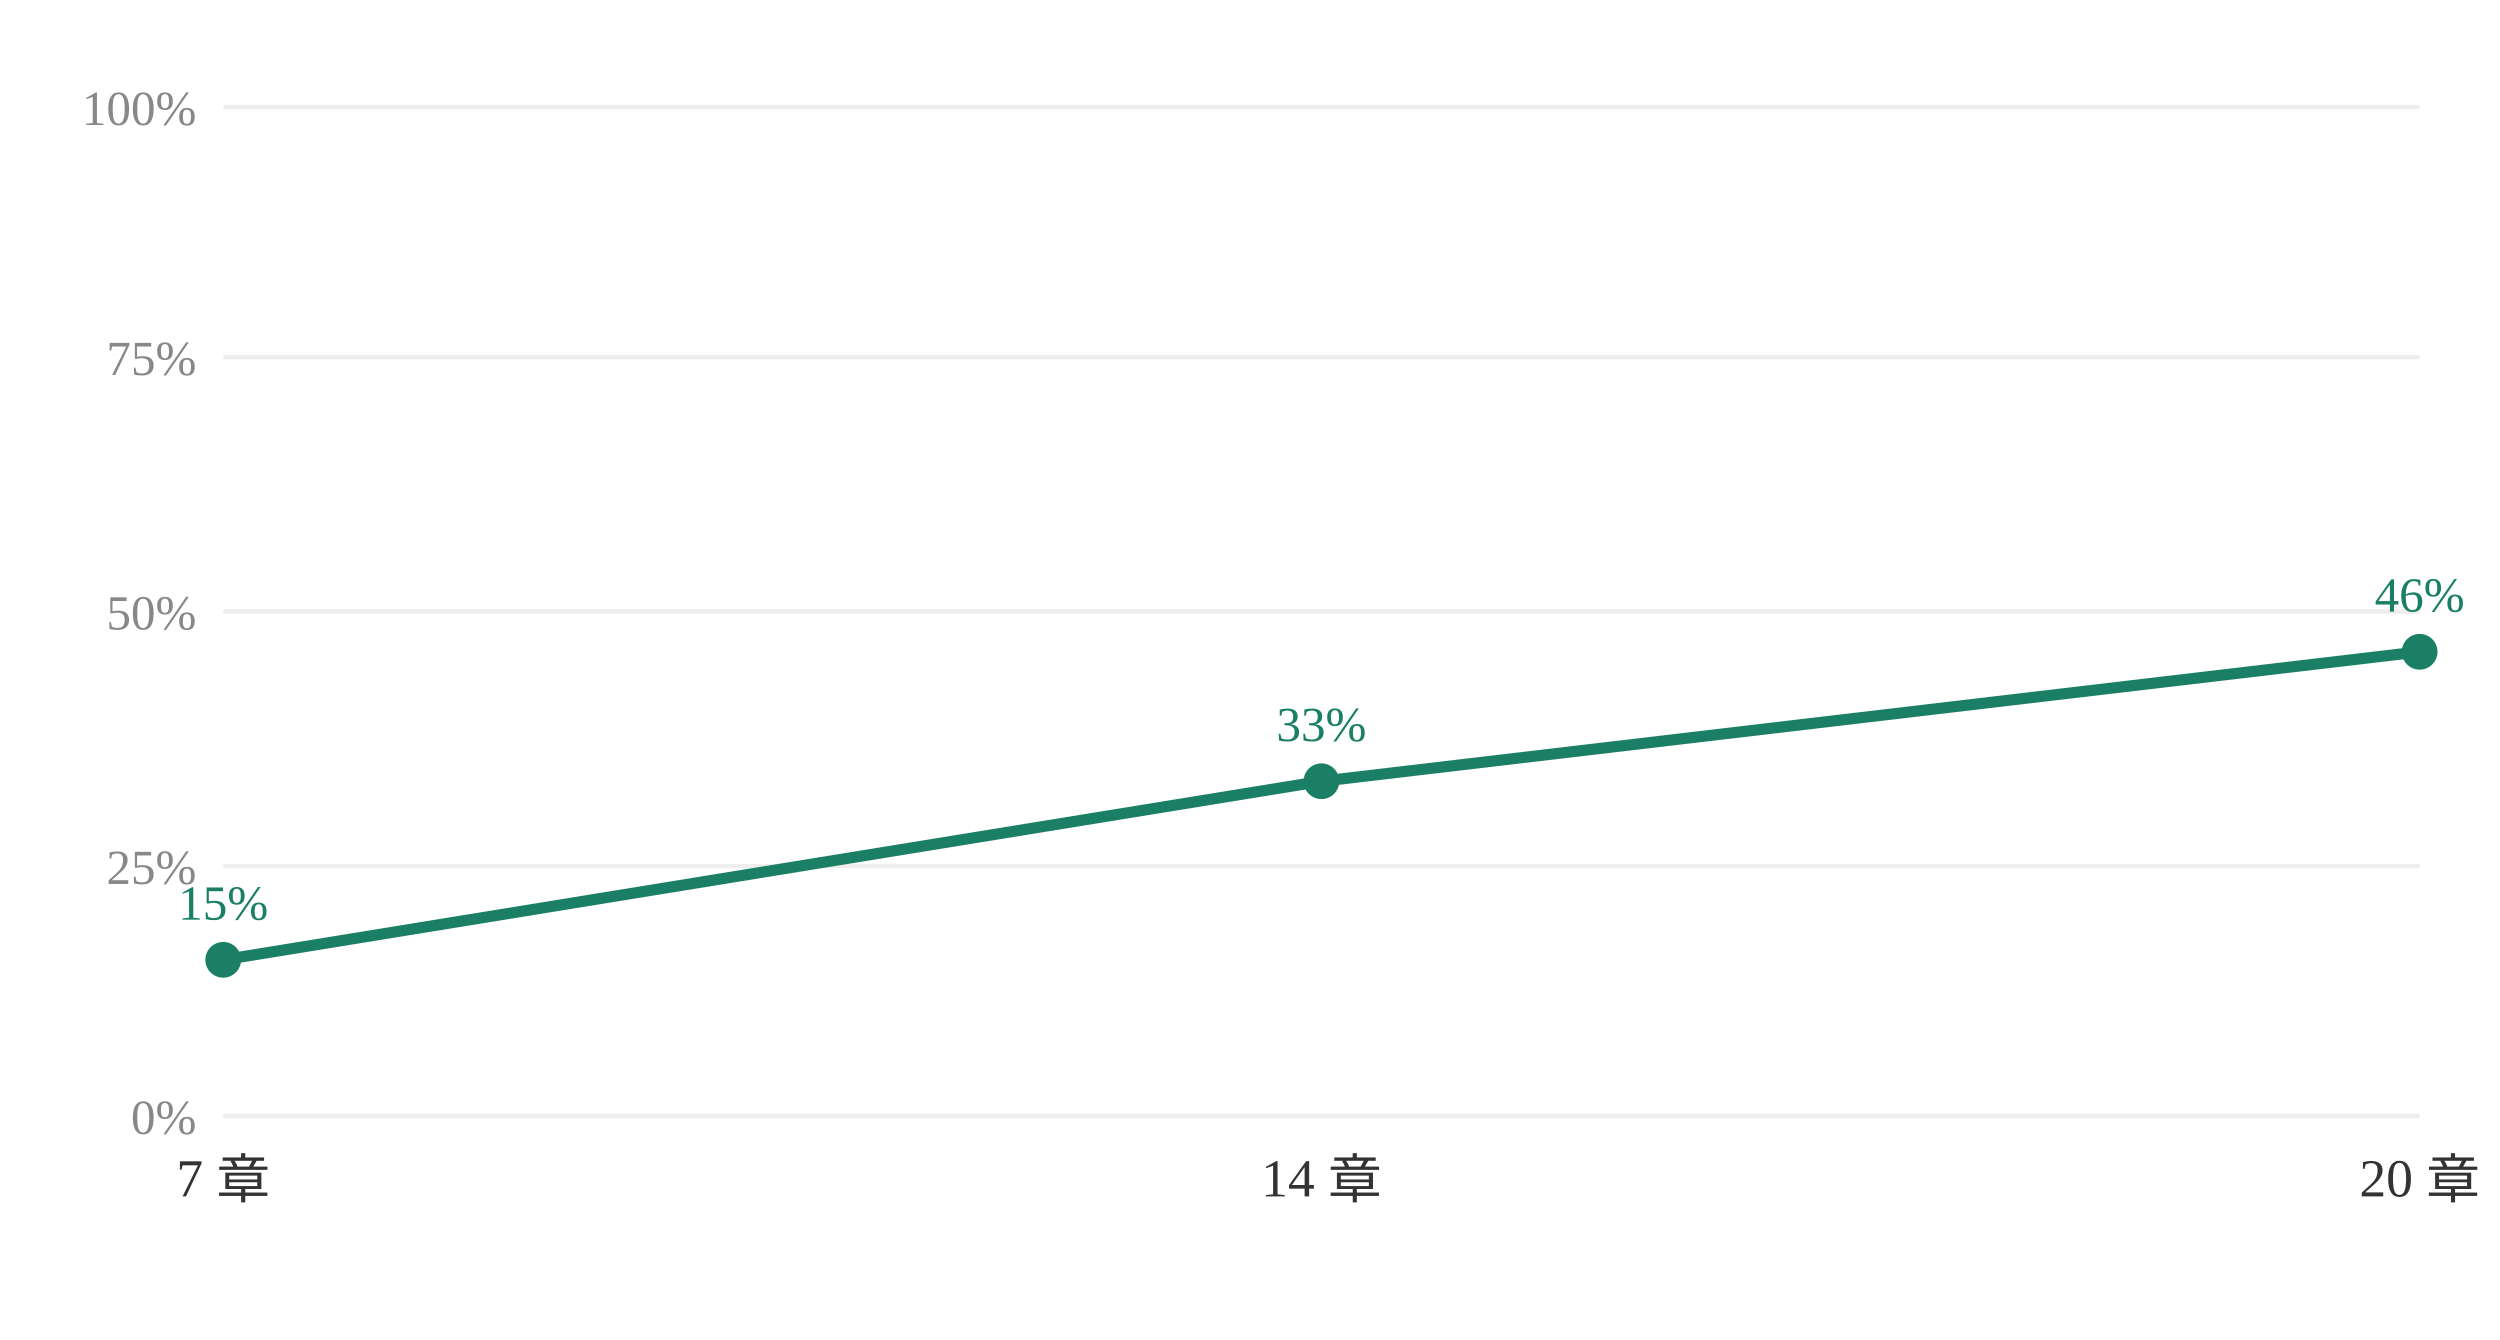
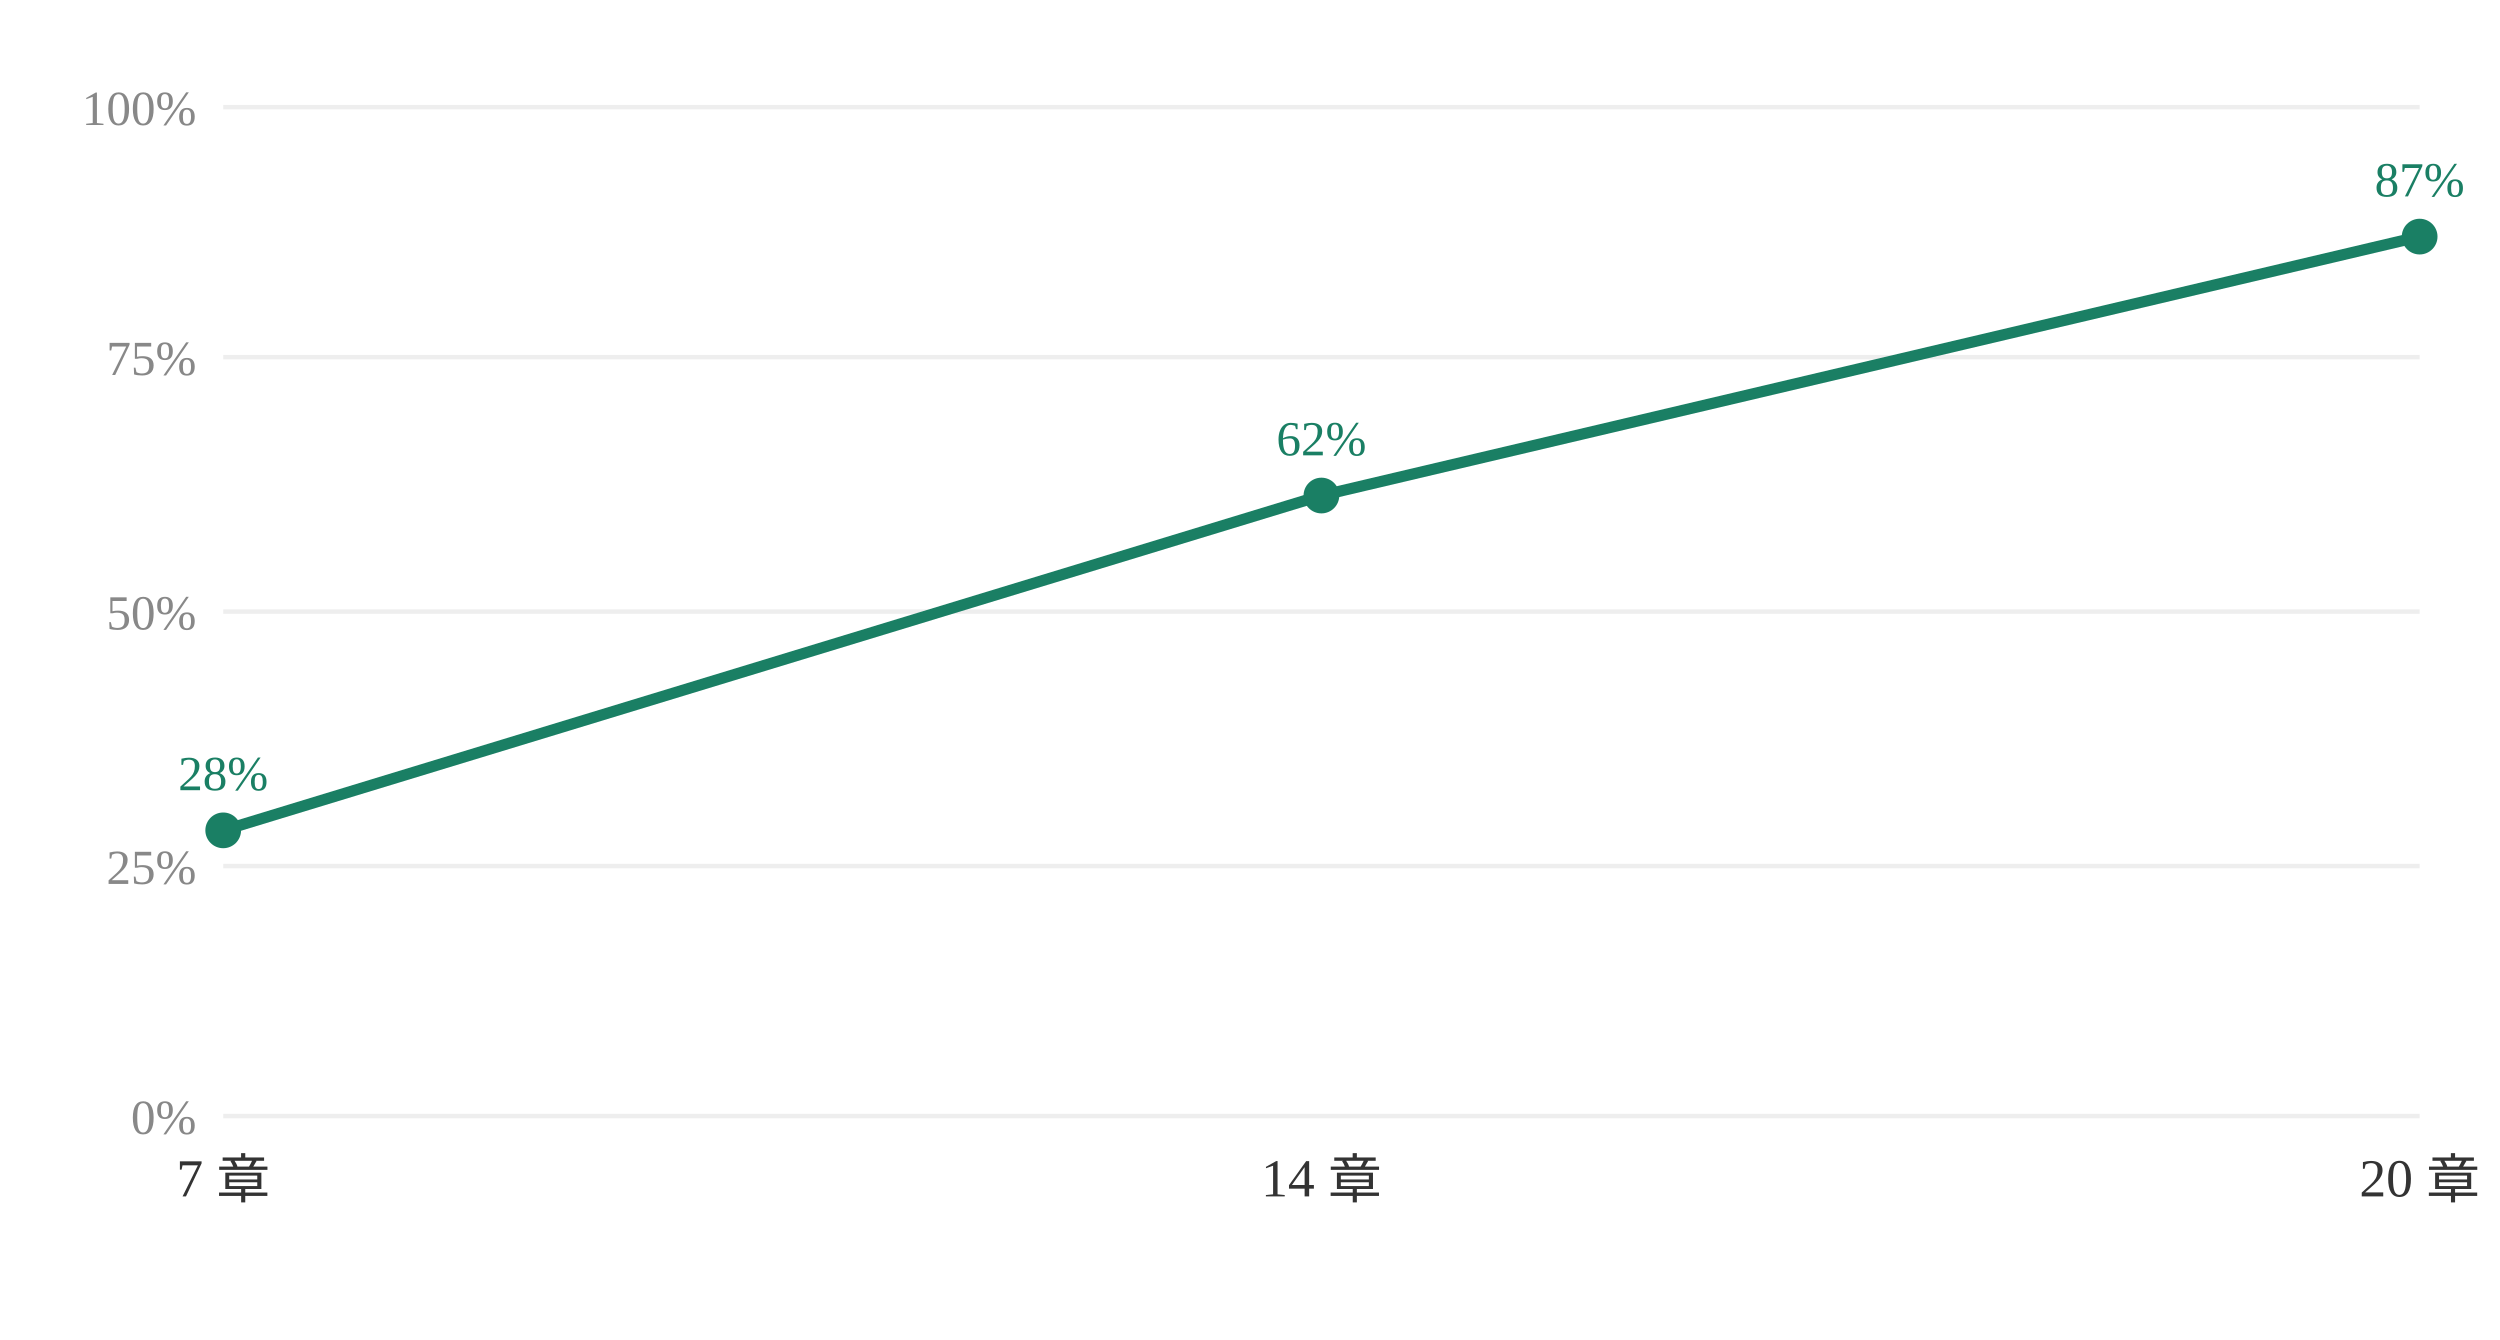
<svg xmlns="http://www.w3.org/2000/svg" viewBox="0 0 560 300" role="img">
  <line x1="50" y1="250" x2="542" y2="250" stroke="#eee" />
  <text x="44" y="254" font-size="11" fill="#888" text-anchor="end">0%</text>
  <line x1="50" y1="194" x2="542" y2="194" stroke="#eee" />
  <text x="44" y="198" font-size="11" fill="#888" text-anchor="end">25%</text>
  <line x1="50" y1="137" x2="542" y2="137" stroke="#eee" />
  <text x="44" y="141" font-size="11" fill="#888" text-anchor="end">50%</text>
  <line x1="50" y1="80" x2="542" y2="80" stroke="#eee" />
  <text x="44" y="84" font-size="11" fill="#888" text-anchor="end">75%</text>
  <line x1="50" y1="24" x2="542" y2="24" stroke="#eee" />
  <text x="44" y="28" font-size="11" fill="#888" text-anchor="end">100%</text>
-   <polyline fill="none" stroke="#1a7f64" stroke-width="2.5" points="50,215 296,175 542,146" />
-   <circle cx="50" cy="215" r="4" fill="#1a7f64" />
-   <text x="50" y="206" font-size="11" fill="#1a7f64" text-anchor="middle">15%</text>
+   <polyline fill="none" stroke="#1a7f64" stroke-width="2.5" points="50,186 296,111 542,53" />
+   <circle cx="50" cy="186" r="4" fill="#1a7f64" />
+   <text x="50" y="177" font-size="11" fill="#1a7f64" text-anchor="middle">28%</text>
  <text x="50" y="268" font-size="12" fill="#333" text-anchor="middle">7 章</text>
-   <circle cx="296" cy="175" r="4" fill="#1a7f64" />
-   <text x="296" y="166" font-size="11" fill="#1a7f64" text-anchor="middle">33%</text>
+   <circle cx="296" cy="111" r="4" fill="#1a7f64" />
+   <text x="296" y="102" font-size="11" fill="#1a7f64" text-anchor="middle">62%</text>
  <text x="296" y="268" font-size="12" fill="#333" text-anchor="middle">14 章</text>
-   <circle cx="542" cy="146" r="4" fill="#1a7f64" />
-   <text x="542" y="137" font-size="11" fill="#1a7f64" text-anchor="middle">46%</text>
+   <circle cx="542" cy="53" r="4" fill="#1a7f64" />
+   <text x="542" y="44" font-size="11" fill="#1a7f64" text-anchor="middle">87%</text>
  <text x="542" y="268" font-size="12" fill="#333" text-anchor="middle">20 章</text>
</svg>
